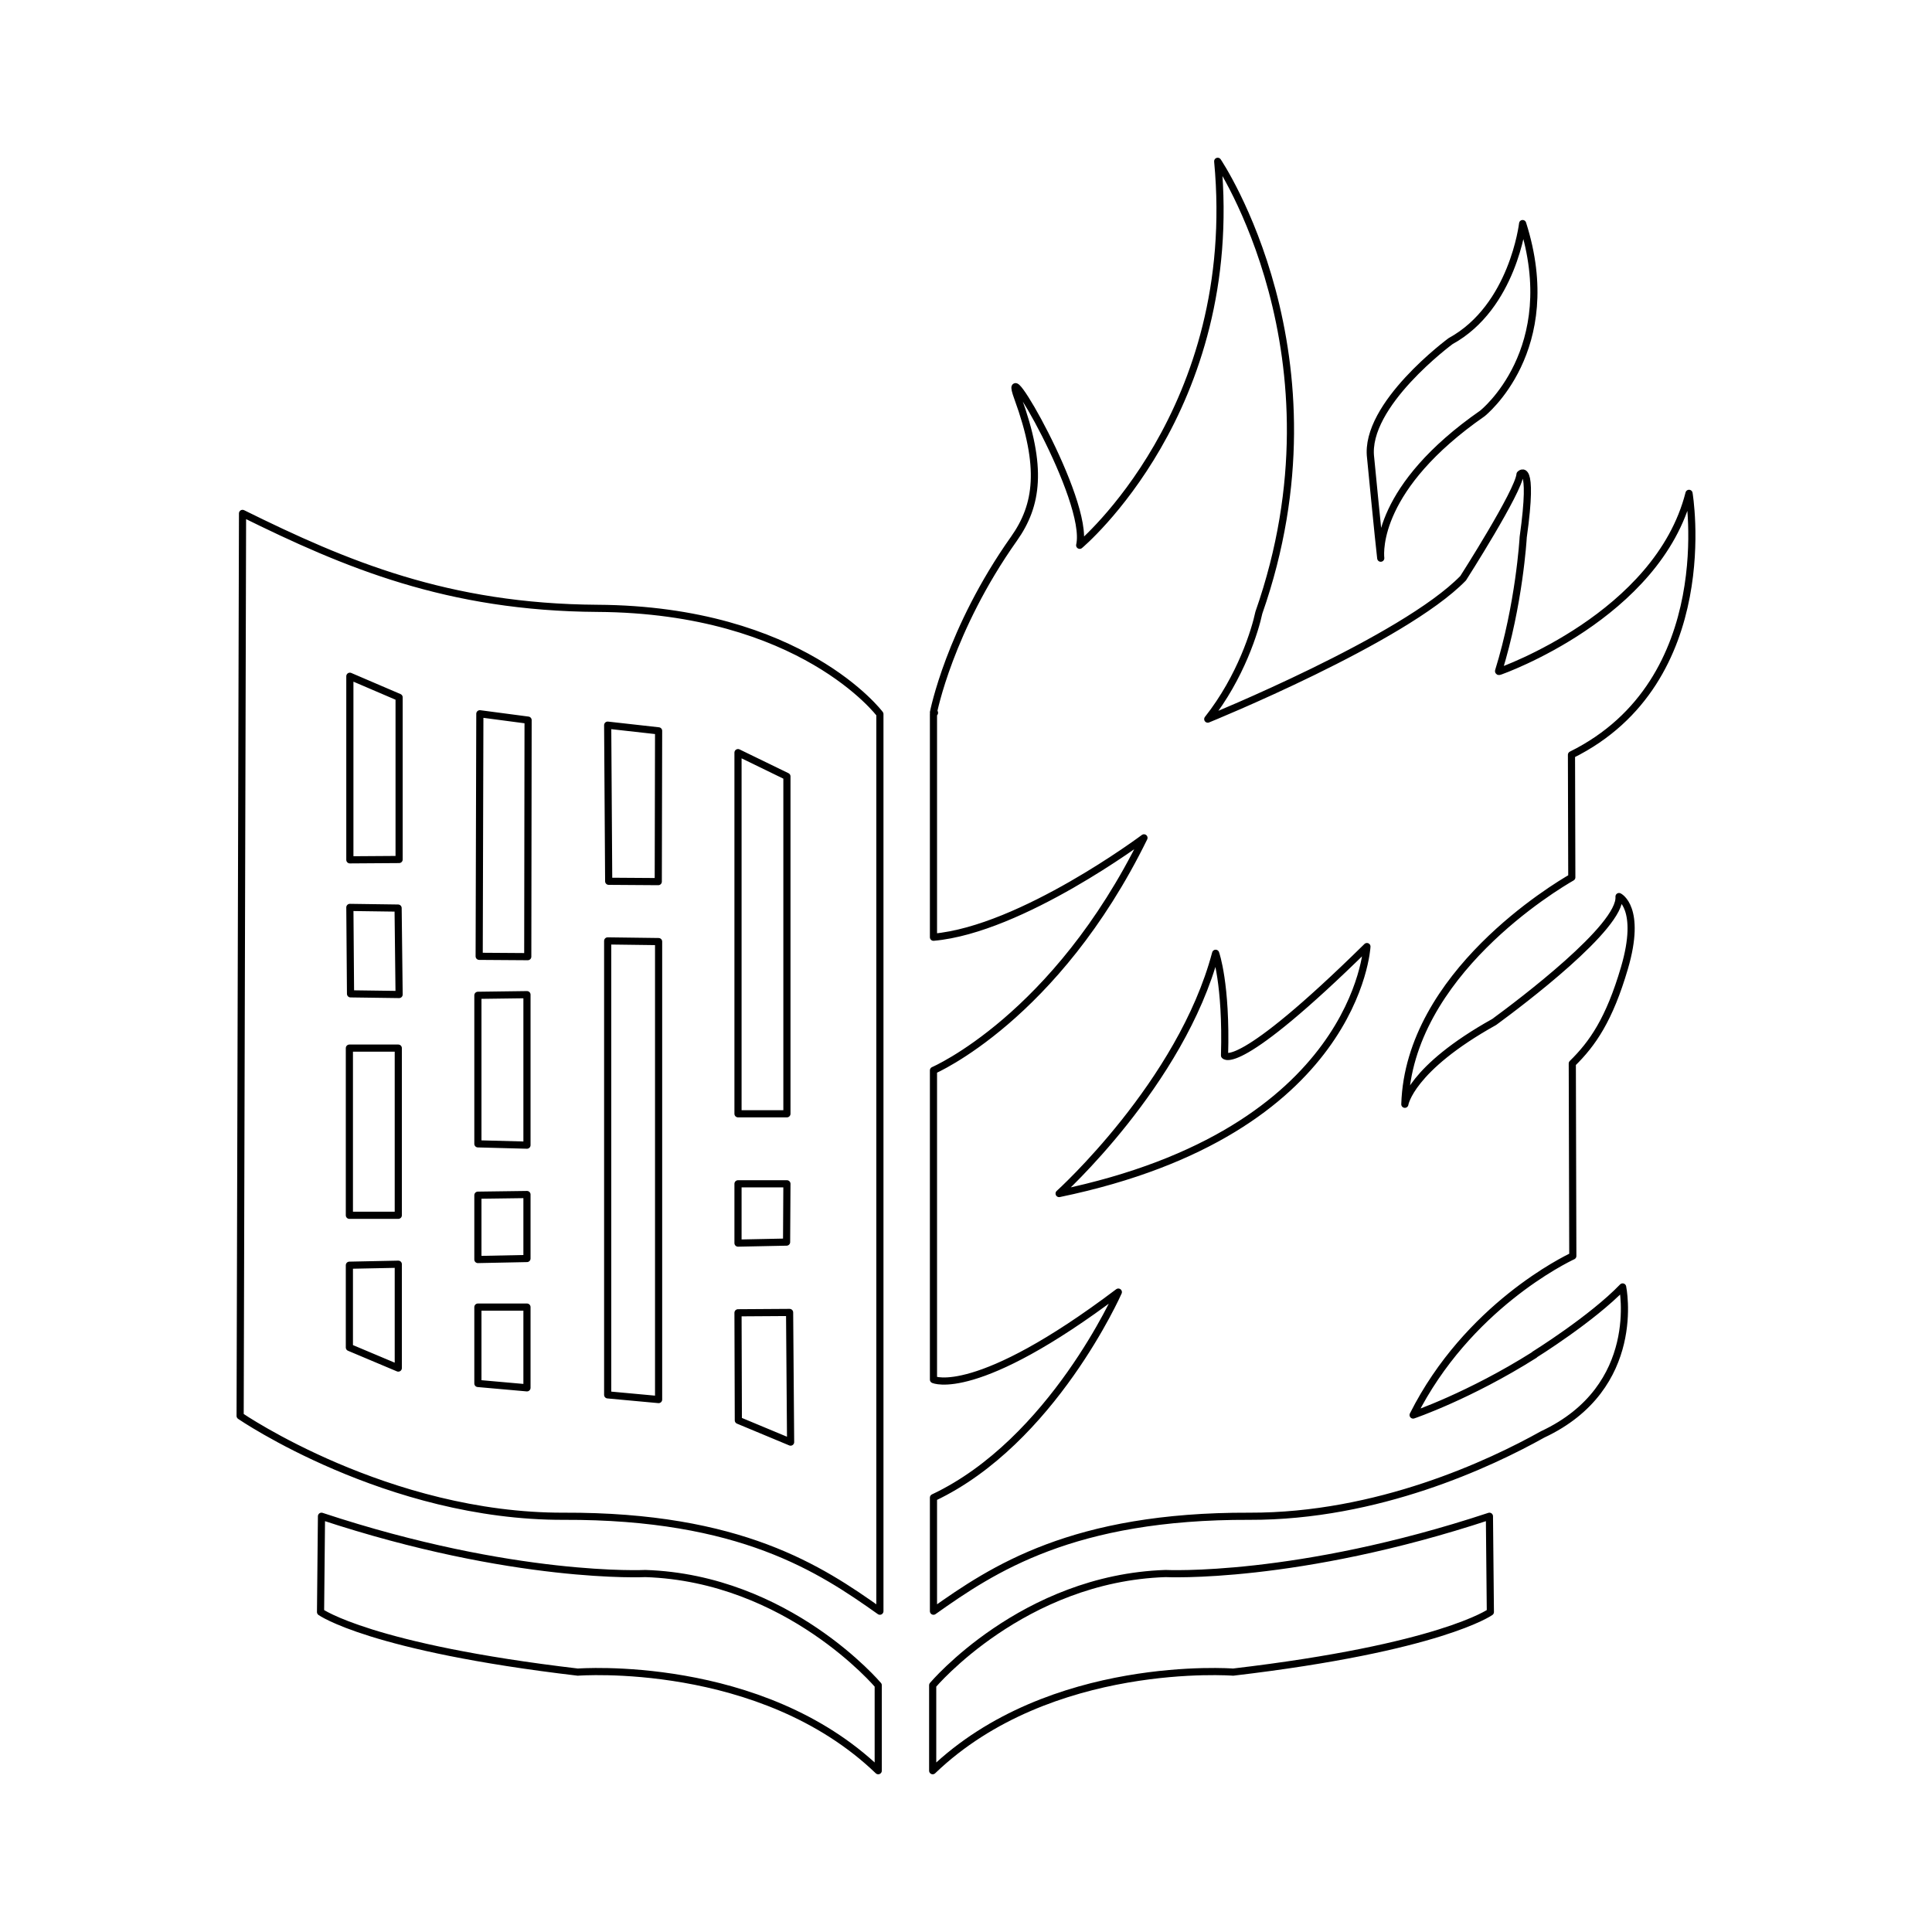
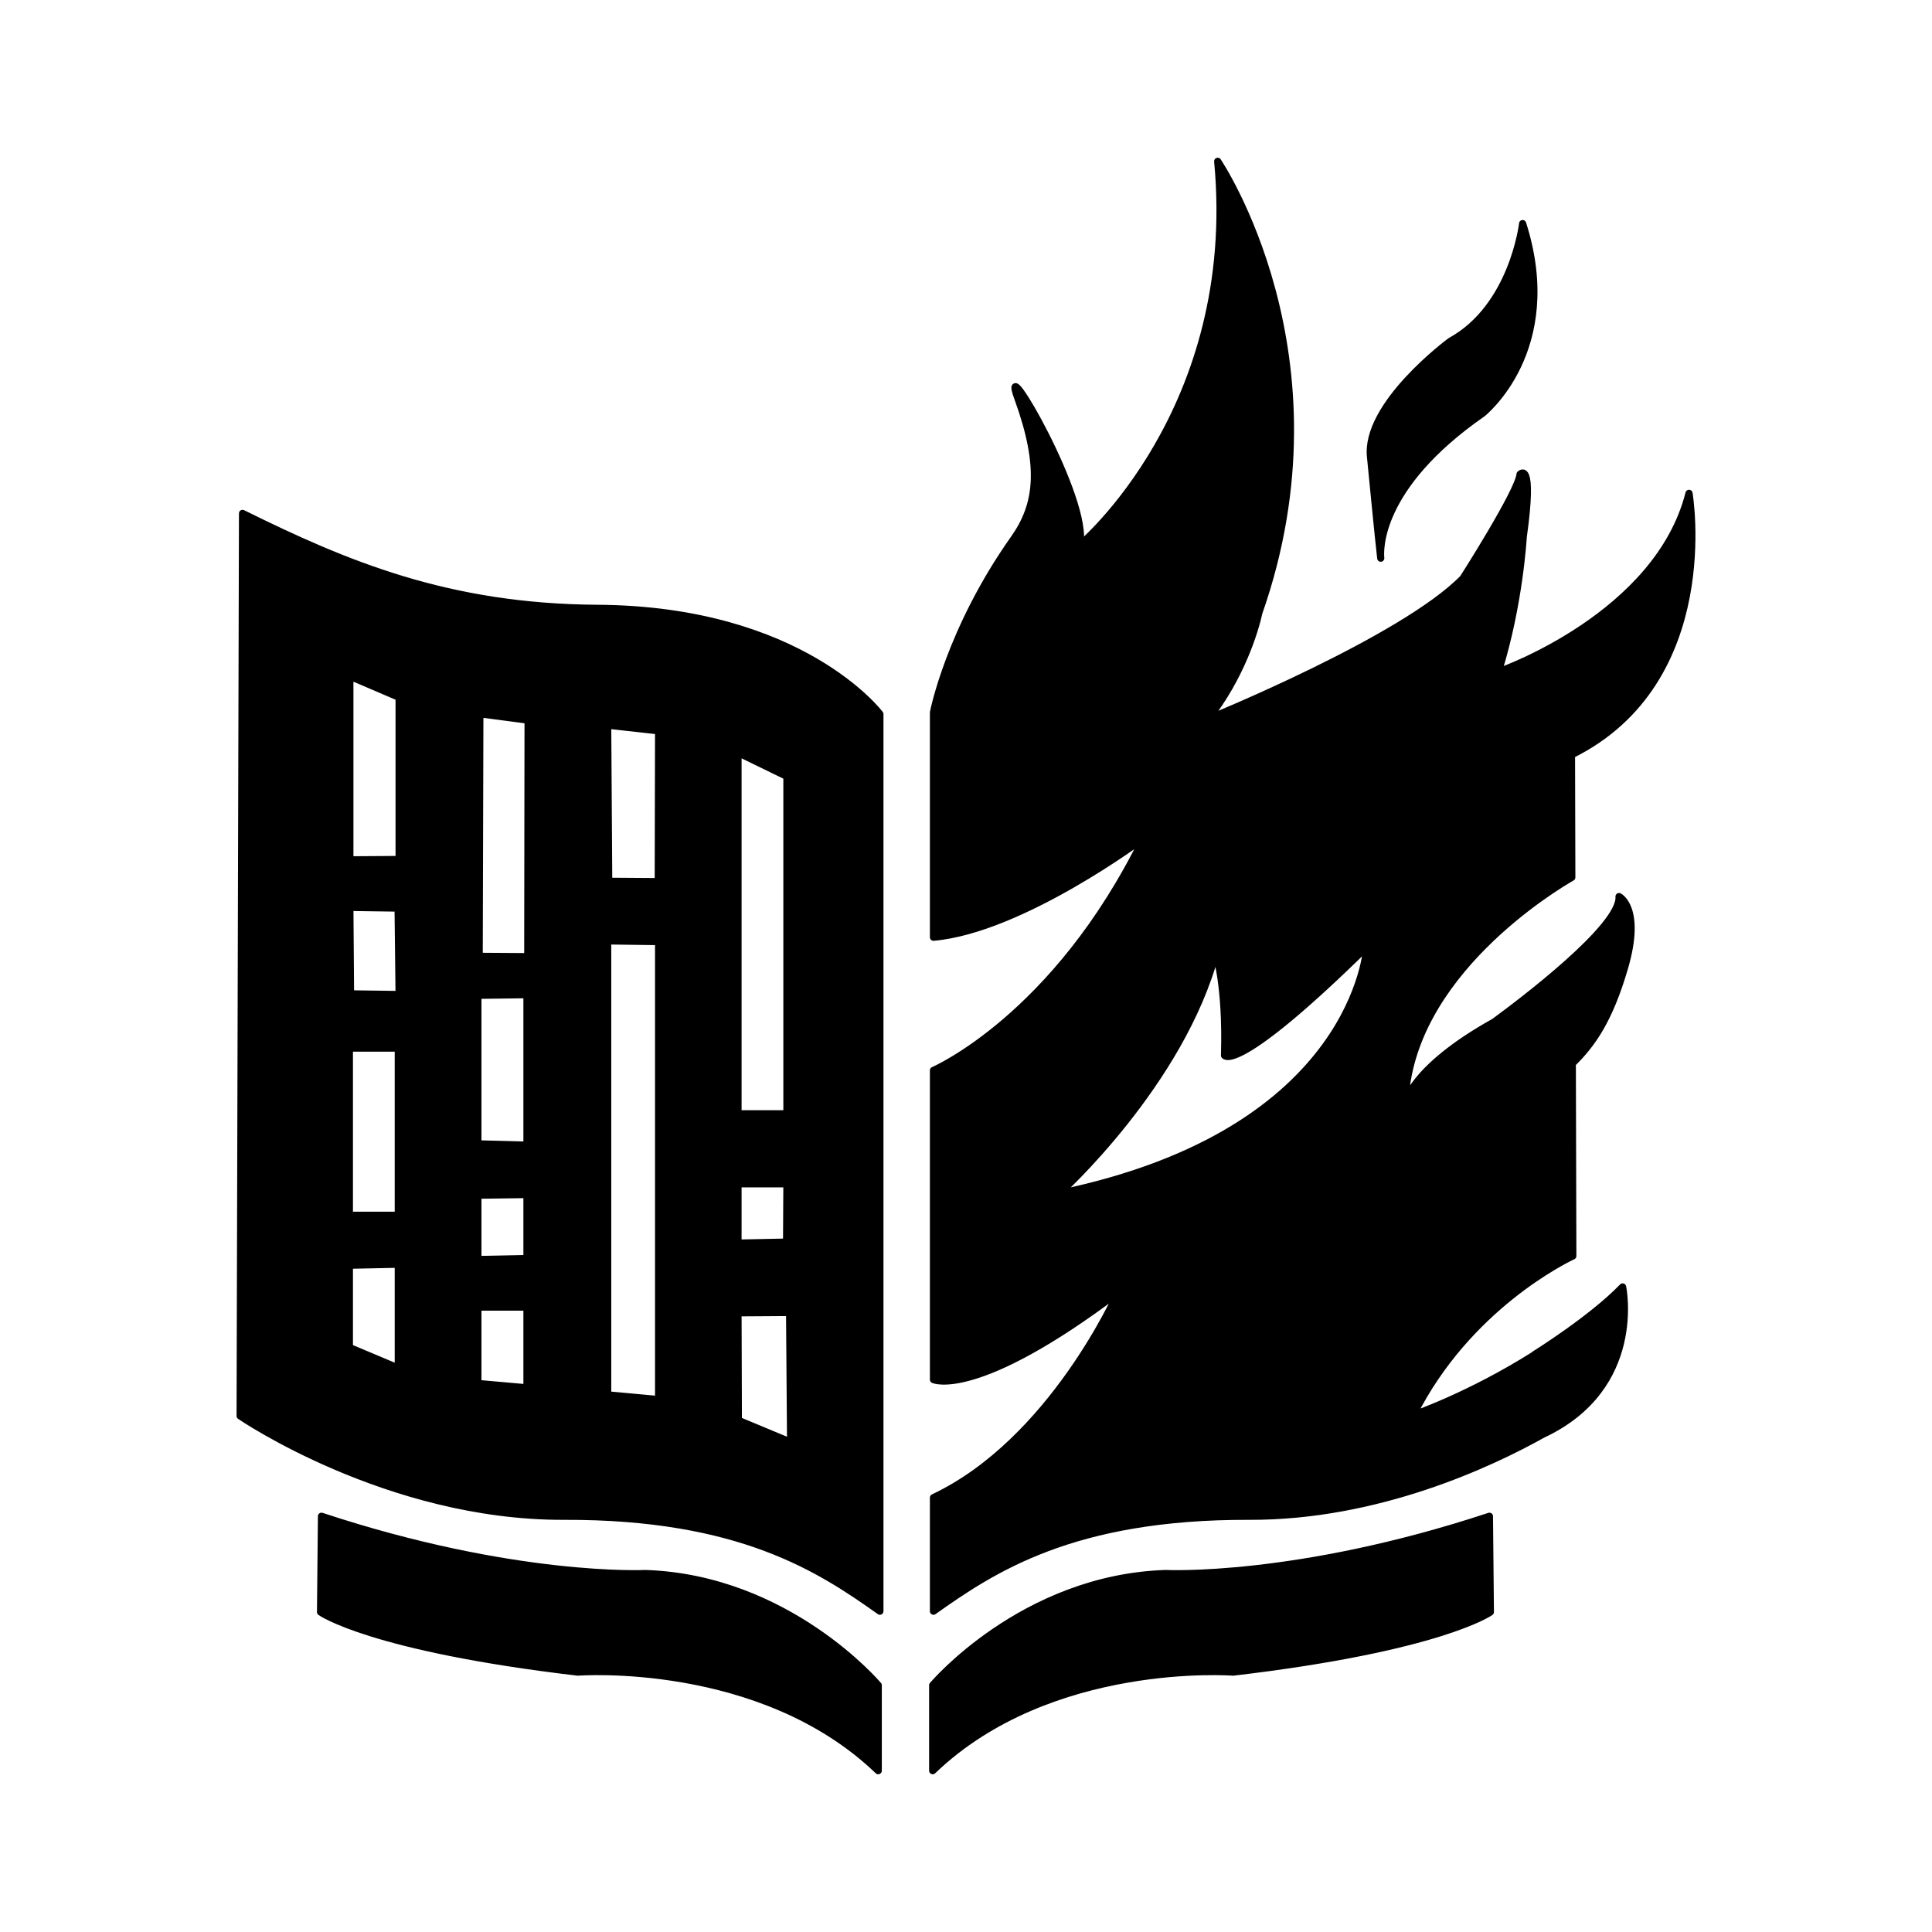
- <svg xmlns="http://www.w3.org/2000/svg" width="100%" height="100%" viewBox="0 0 1080 1080" version="1.1" xml:space="preserve" style="fill-rule:evenodd;clip-rule:evenodd;stroke-linecap:round;stroke-linejoin:round;stroke-miterlimit:1.5;">
-   <g id="Layer2">
-     </g>
-   <g transform="matrix(1,0,0,1,4.30022,-30.5172)">
-     <path d="M175.411,878.117C283.36,913.806 356.477,910.132 356.477,910.132C436.251,912.756 486.635,972.587 486.635,972.587L486.635,1020.35C421.031,957.366 318.689,965.239 318.689,965.239C202.702,951.593 174.886,931.65 174.886,931.65L175.411,878.117ZM828.299,878.117L828.824,931.65C828.824,931.65 801.008,951.593 685.021,965.239C685.021,965.239 582.679,957.366 517.075,1020.35L517.075,972.587C517.075,972.587 567.459,912.756 647.233,910.132C647.233,910.132 720.349,913.806 828.299,878.117ZM487.567,931.187C454.396,907.674 409.732,877.78 310.98,878.117C212.228,878.454 129.935,822.022 129.935,822.022L131.278,317.514C189.051,346.064 245.995,370.074 329.698,370.584C443.856,371.281 487.567,429.701 487.567,429.701L487.567,931.187ZM262.845,761.19L262.845,803.89L290.278,806.324L290.278,761.19L262.845,761.19ZM408.249,692.271L408.249,725.419L435.405,724.857L435.592,692.271L408.249,692.271ZM408.249,764.374L408.436,824.491L437.652,836.664L437.09,764.186L408.249,764.374ZM218.803,586.457L218.241,538.139L191.272,537.764L191.647,586.083L218.803,586.457ZM263.563,565.107L290.718,565.294L290.906,433.074L263.937,429.516L263.563,565.107ZM218.347,737.218L191.004,737.78L191.004,783.757L218.347,795.275L218.347,737.218ZM191.004,616.422L191.004,709.875L218.347,709.875L218.347,616.422L191.004,616.422ZM218.803,510.983L218.803,420.339L191.272,408.541L191.272,511.17L218.803,510.983ZM335.397,435.884L335.959,523.156L363.676,523.344L363.863,439.067L335.397,435.884ZM262.845,734.596L290.278,734.034L290.278,698.264L262.845,698.638L262.845,734.596ZM408.249,451.241L408.249,653.129L435.592,653.129L435.592,464.538L408.249,451.241ZM262.845,586.902L262.845,669.934L290.278,670.666L290.278,586.536L262.845,586.902ZM335.397,810.257L363.863,812.879L363.863,556.867L335.397,556.492L335.397,810.257ZM767.544,342.55C766.447,333.558 761.881,286.391 761.881,286.391C758.186,256.832 806.554,221.228 806.554,221.228C841.487,202.082 846.861,155.497 846.861,155.497C869.366,226.138 824.356,261.639 824.356,261.639C765.193,302.768 767.121,338.534 767.544,342.55ZM518.092,428.974L517.515,428.763C517.515,428.763 526.436,382.677 562.518,331.669C575.763,312.946 578.788,291.783 564.618,252.945C553.585,222.709 605.029,310.152 599.256,335.343C599.256,335.343 689.527,259.936 676.406,120.688C676.406,120.688 749.795,229.19 699.412,372.993C697.367,382.607 689.509,408.846 670.844,432.506C670.844,432.506 780.162,388.145 813.609,353.739C813.609,353.739 844.638,305.225 845.408,295.649C845.408,295.649 853.348,286.821 847.185,330.761C847.117,331.951 844.977,368.306 833.415,405.635C833.415,405.635 833.29,406.172 834.323,405.685C834.323,405.685 922.461,374.804 939.873,306.295C939.873,306.295 957.682,411.114 874.164,452.472L874.346,520.962C865.328,526.128 783.238,575.116 781.016,647.812C781.016,647.812 783.939,628.008 830.974,601.801C845.781,590.951 902.056,548.544 900.749,531.701C900.749,531.701 913.675,537.892 903.772,571.642C895.338,600.387 885.979,613.905 874.623,625.028L874.91,732.625C870.857,734.523 816.037,761.061 785.643,821.526C785.643,821.526 816.889,810.971 853.479,787.895L853.479,787.763C853.479,787.763 885.561,767.814 902.759,749.928C902.759,749.928 914.503,805.953 858.041,832.362C828.921,848.635 765.857,878.362 694.102,878.117C595.35,877.78 550.687,907.674 517.515,931.187L517.515,867.706C584.002,836.317 620.855,752.811 620.855,752.811C541.316,812.848 517.515,801.716 517.515,801.716L517.515,628.87C517.515,628.87 585.811,599.515 635.187,498.88C635.187,498.88 566.782,550.068 517.515,554.435L517.515,429.701C517.515,429.701 517.705,429.448 518.092,428.974ZM587.752,697.72C754.616,663.152 759.816,559.655 759.816,559.655C686.952,631.348 680.221,620.521 680.221,620.521C681.392,580.431 675.247,563.405 675.247,563.405C655.933,636.215 587.752,697.72 587.752,697.72Z" style="fill:none;stroke:black;stroke-width:4px;" />
+ <svg xmlns="http://www.w3.org/2000/svg" xml:space="preserve" width="100%" height="100%" viewBox="0 0 1080 1080" version="1.1" style="fill-rule:evenodd;clip-rule:evenodd;stroke-linecap:round;stroke-linejoin:round;stroke-miterlimit:1.5;">
+   <g id="Codex" transform="matrix(1,0,0,1,4.30022,-30.5172)">
+     <path d="M175.411,878.117C283.36,913.806 356.477,910.132 356.477,910.132C436.251,912.756 486.635,972.587 486.635,972.587L486.635,1020.35C421.031,957.366 318.689,965.239 318.689,965.239C202.702,951.593 174.886,931.65 174.886,931.65L175.411,878.117ZM828.299,878.117L828.824,931.65C828.824,931.65 801.008,951.593 685.021,965.239C685.021,965.239 582.679,957.366 517.075,1020.35L517.075,972.587C517.075,972.587 567.459,912.756 647.233,910.132C647.233,910.132 720.349,913.806 828.299,878.117ZM487.567,931.187C454.396,907.674 409.732,877.78 310.98,878.117C212.228,878.454 129.935,822.022 129.935,822.022L131.278,317.514C189.051,346.064 245.995,370.074 329.698,370.584C443.856,371.281 487.567,429.701 487.567,429.701L487.567,931.187ZM262.845,761.19L262.845,803.89L290.278,806.324L290.278,761.19L262.845,761.19ZM408.249,692.271L408.249,725.419L435.405,724.857L435.592,692.271L408.249,692.271ZM408.249,764.374L408.436,824.491L437.652,836.664L437.09,764.186L408.249,764.374ZM218.803,586.457L218.241,538.139L191.272,537.764L191.647,586.083L218.803,586.457ZM263.563,565.107L290.718,565.294L290.906,433.074L263.937,429.516L263.563,565.107ZM218.347,737.218L191.004,737.78L191.004,783.757L218.347,795.275L218.347,737.218ZM191.004,616.422L191.004,709.875L218.347,709.875L218.347,616.422L191.004,616.422ZM218.803,510.983L218.803,420.339L191.272,408.541L191.272,511.17L218.803,510.983ZM335.397,435.884L335.959,523.156L363.676,523.344L363.863,439.067L335.397,435.884ZM262.845,734.596L290.278,734.034L290.278,698.264L262.845,698.638L262.845,734.596ZM408.249,451.241L408.249,653.129L435.592,653.129L435.592,464.538L408.249,451.241ZM262.845,586.902L262.845,669.934L290.278,670.666L290.278,586.536L262.845,586.902ZM335.397,810.257L363.863,812.879L363.863,556.867L335.397,556.492L335.397,810.257ZM767.544,342.55C766.447,333.558 761.881,286.391 761.881,286.391C758.186,256.832 806.554,221.228 806.554,221.228C841.487,202.082 846.861,155.497 846.861,155.497C869.366,226.138 824.356,261.639 824.356,261.639C765.193,302.768 767.121,338.534 767.544,342.55ZM518.092,428.974L517.515,428.763C517.515,428.763 526.436,382.677 562.518,331.669C575.763,312.946 578.788,291.783 564.618,252.945C553.585,222.709 605.029,310.152 599.256,335.343C599.256,335.343 689.527,259.936 676.406,120.688C676.406,120.688 749.795,229.19 699.412,372.993C697.367,382.607 689.509,408.846 670.844,432.506C670.844,432.506 780.162,388.145 813.609,353.739C813.609,353.739 844.638,305.225 845.408,295.649C845.408,295.649 853.348,286.821 847.185,330.761C847.117,331.951 844.977,368.306 833.415,405.635C833.415,405.635 833.29,406.172 834.323,405.685C834.323,405.685 922.461,374.804 939.873,306.295C939.873,306.295 957.682,411.114 874.164,452.472L874.346,520.962C865.328,526.128 783.238,575.116 781.016,647.812C781.016,647.812 783.939,628.008 830.974,601.801C845.781,590.951 902.056,548.544 900.749,531.701C900.749,531.701 913.675,537.892 903.772,571.642C895.338,600.387 885.979,613.905 874.623,625.028L874.91,732.625C870.857,734.523 816.037,761.061 785.643,821.526C785.643,821.526 816.889,810.971 853.479,787.895L853.479,787.763C853.479,787.763 885.561,767.814 902.759,749.928C902.759,749.928 914.503,805.953 858.041,832.362C828.921,848.635 765.857,878.362 694.102,878.117C595.35,877.78 550.687,907.674 517.515,931.187L517.515,867.706C584.002,836.317 620.855,752.811 620.855,752.811C541.316,812.848 517.515,801.716 517.515,801.716L517.515,628.87C517.515,628.87 585.811,599.515 635.187,498.88C635.187,498.88 566.782,550.068 517.515,554.435L517.515,429.701C517.515,429.701 517.705,429.448 518.092,428.974ZM587.752,697.72C754.616,663.152 759.816,559.655 759.816,559.655C686.952,631.348 680.221,620.521 680.221,620.521C681.392,580.431 675.247,563.405 675.247,563.405C655.933,636.215 587.752,697.72 587.752,697.72Z" fill="currentColor" stroke="currentColor" stroke-width="4" />
  </g>
</svg>
